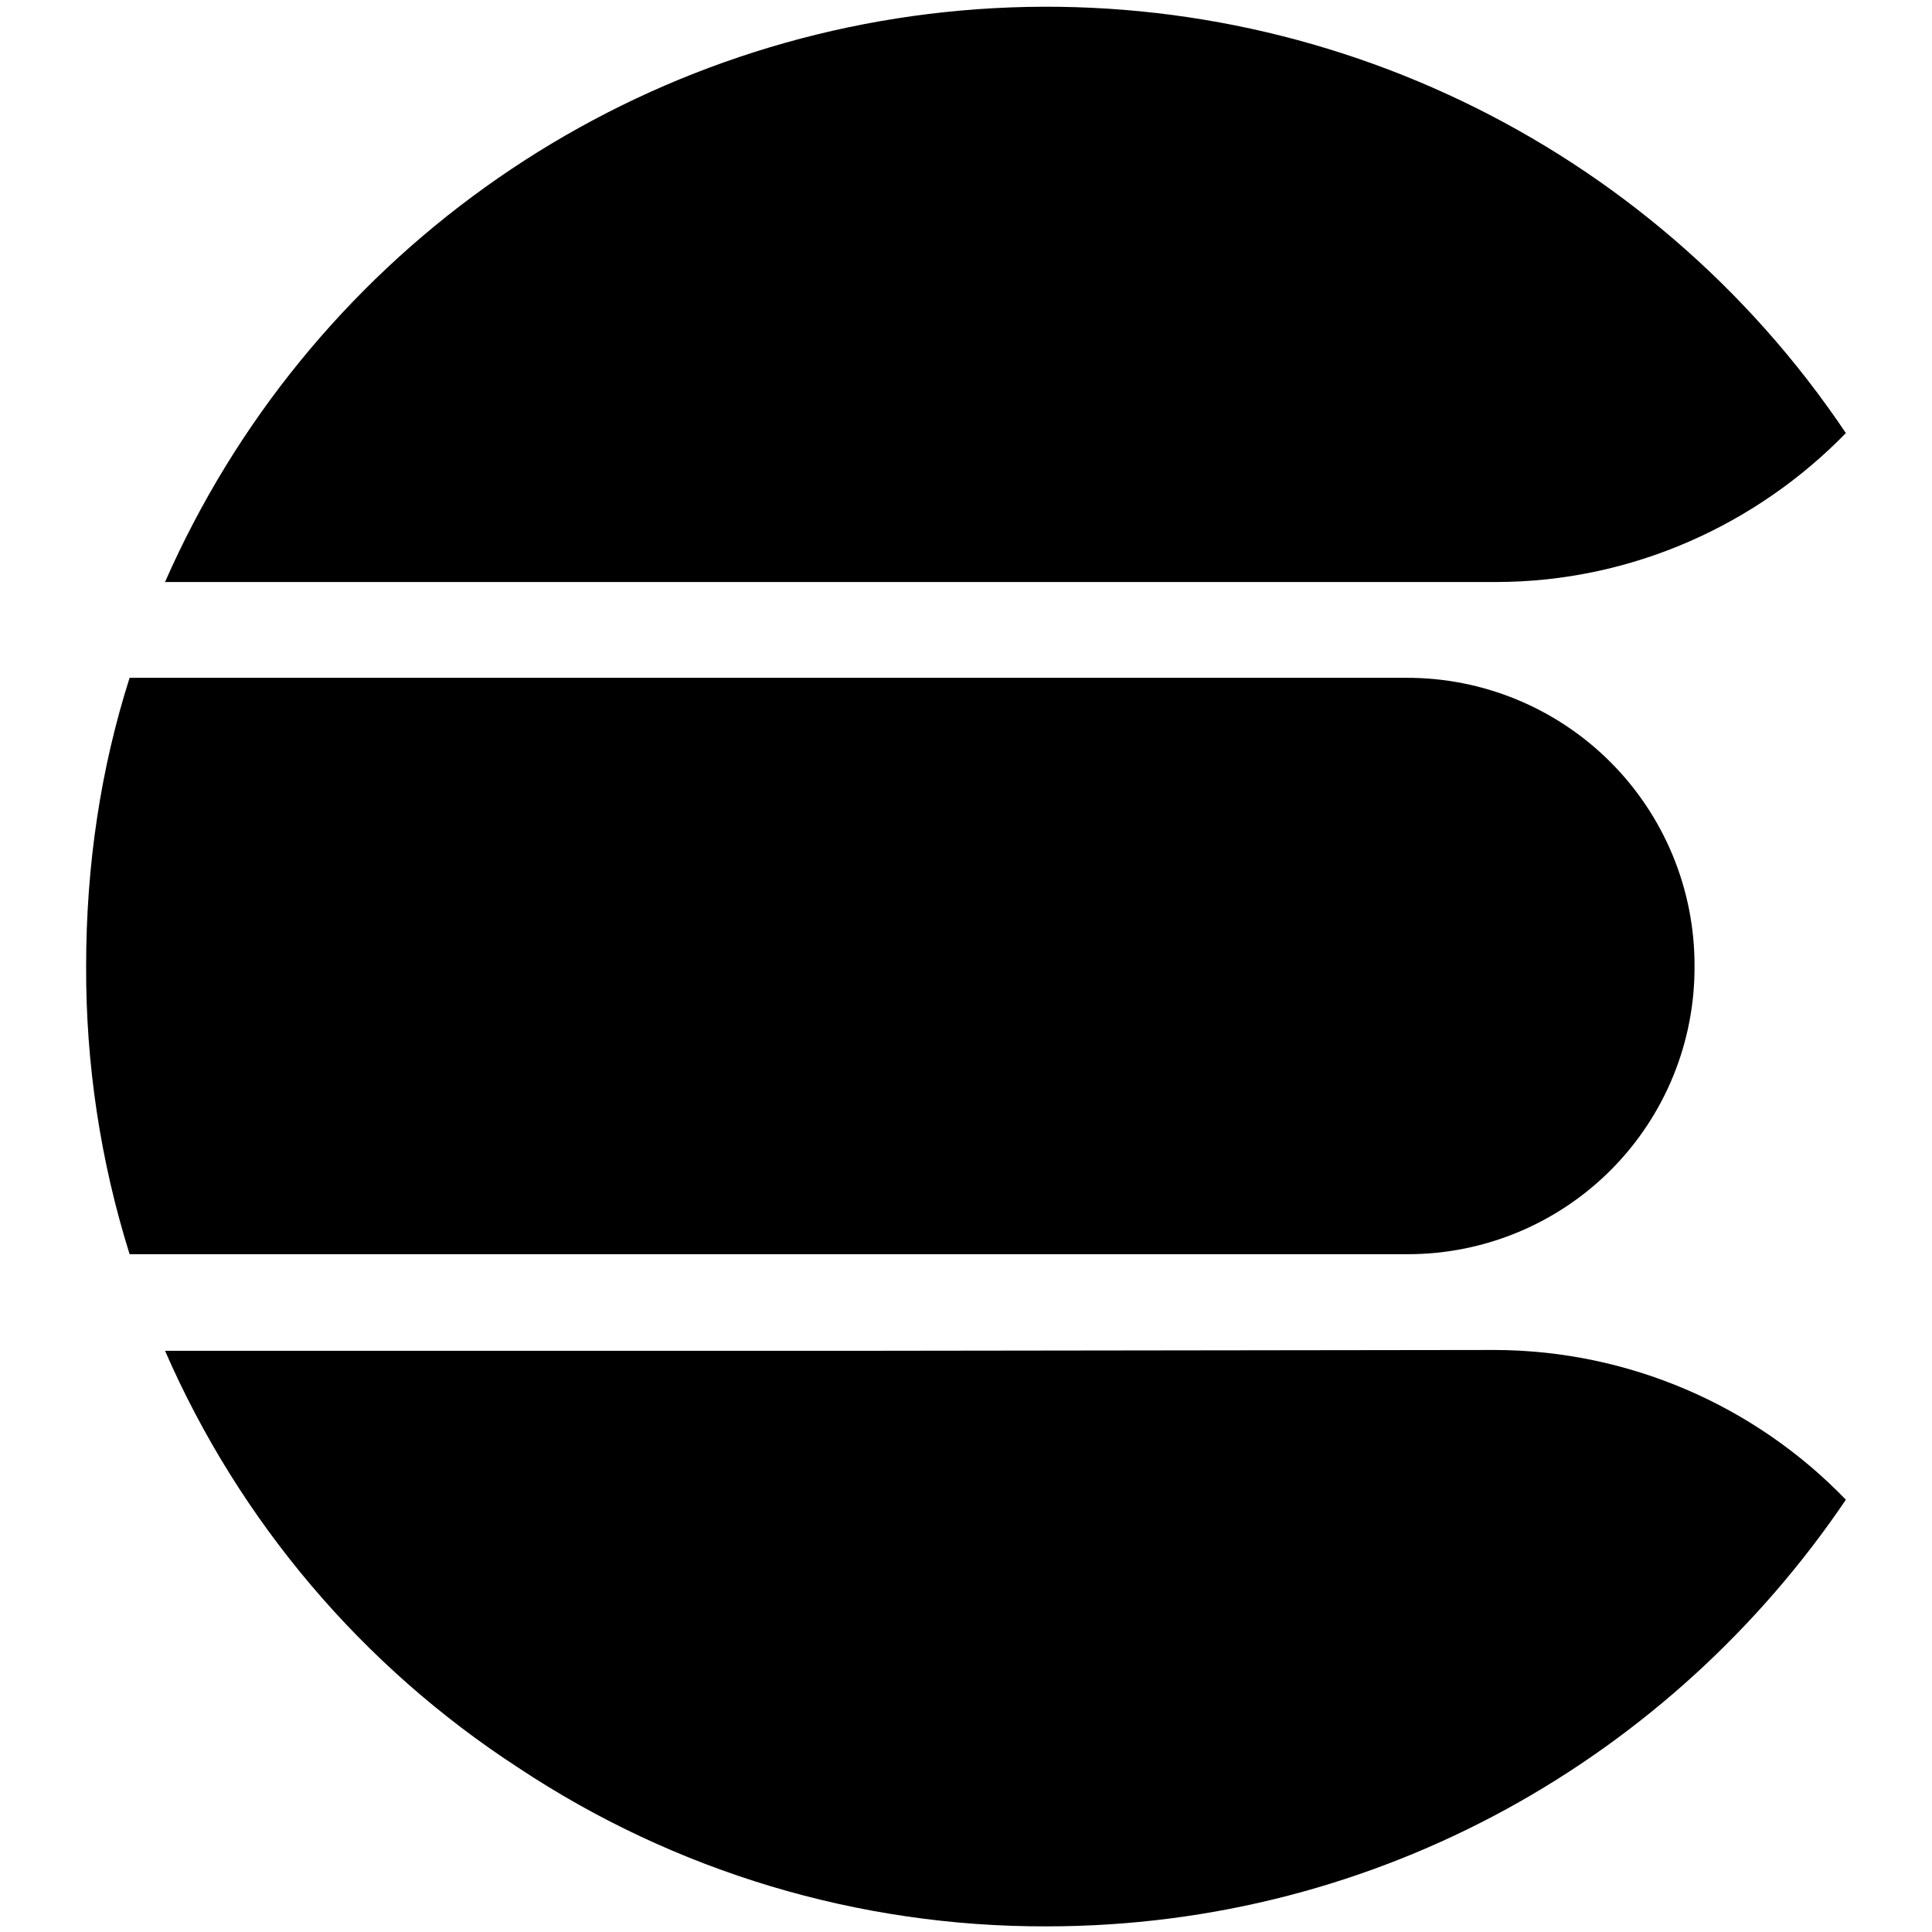
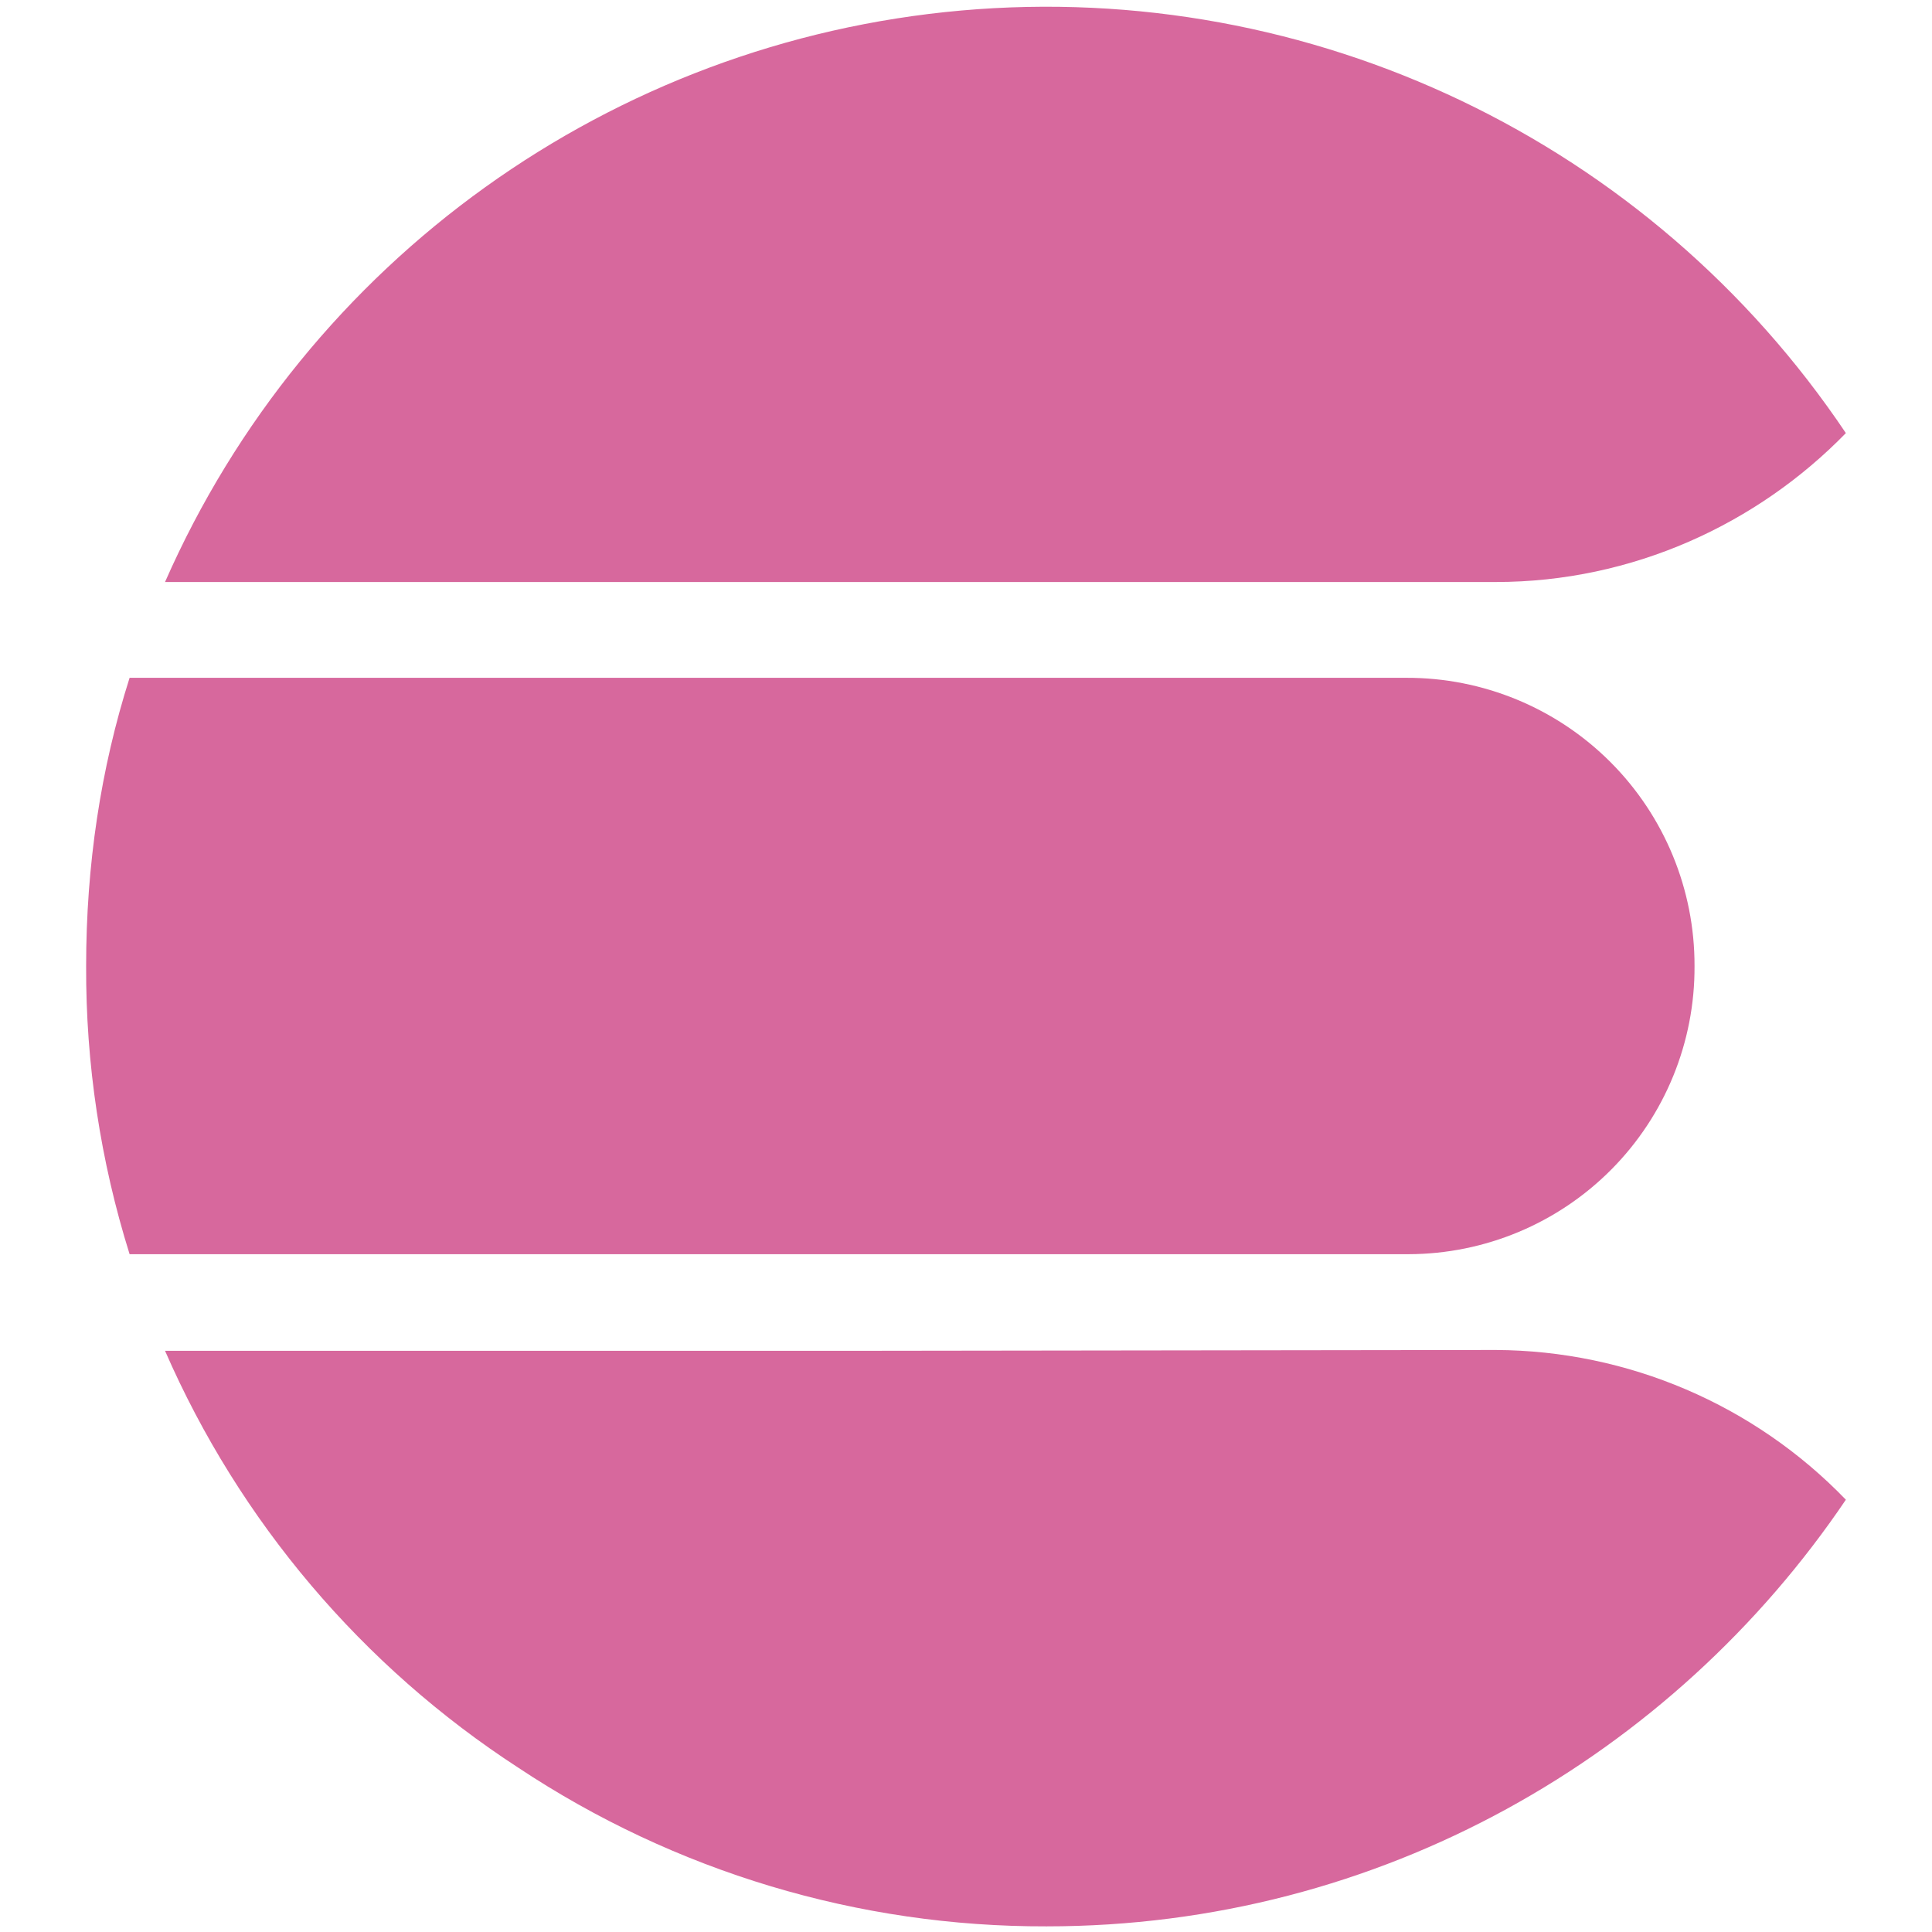
- <svg xmlns="http://www.w3.org/2000/svg" role="img" viewBox="0 0 24 24">
+ <svg xmlns="http://www.w3.org/2000/svg" fill="#d7689d" role="img" viewBox="0 0 24 24">
  <path d="M11.27 15.58H1.61A11.81 11.81 0 0 1 1.07 12c0-1.25.18-2.45.54-3.58h15.86A3.57 3.57 0 0 1 21.05 12a3.56 3.56 0 0 1-3.55 3.58zm-.45 1.2H2.05a11.8 11.8 0 0 0 4.39 5.18A11.8 11.8 0 0 0 13 23.93c4.15 0 7.78-2.12 9.93-5.3a6.08 6.08 0 0 0-4.35-1.86zm7.76-9.55c1.7 0 3.25-.72 4.35-1.85A11.96 11.96 0 0 0 2.05 7.23h8.74z" />
</svg>
